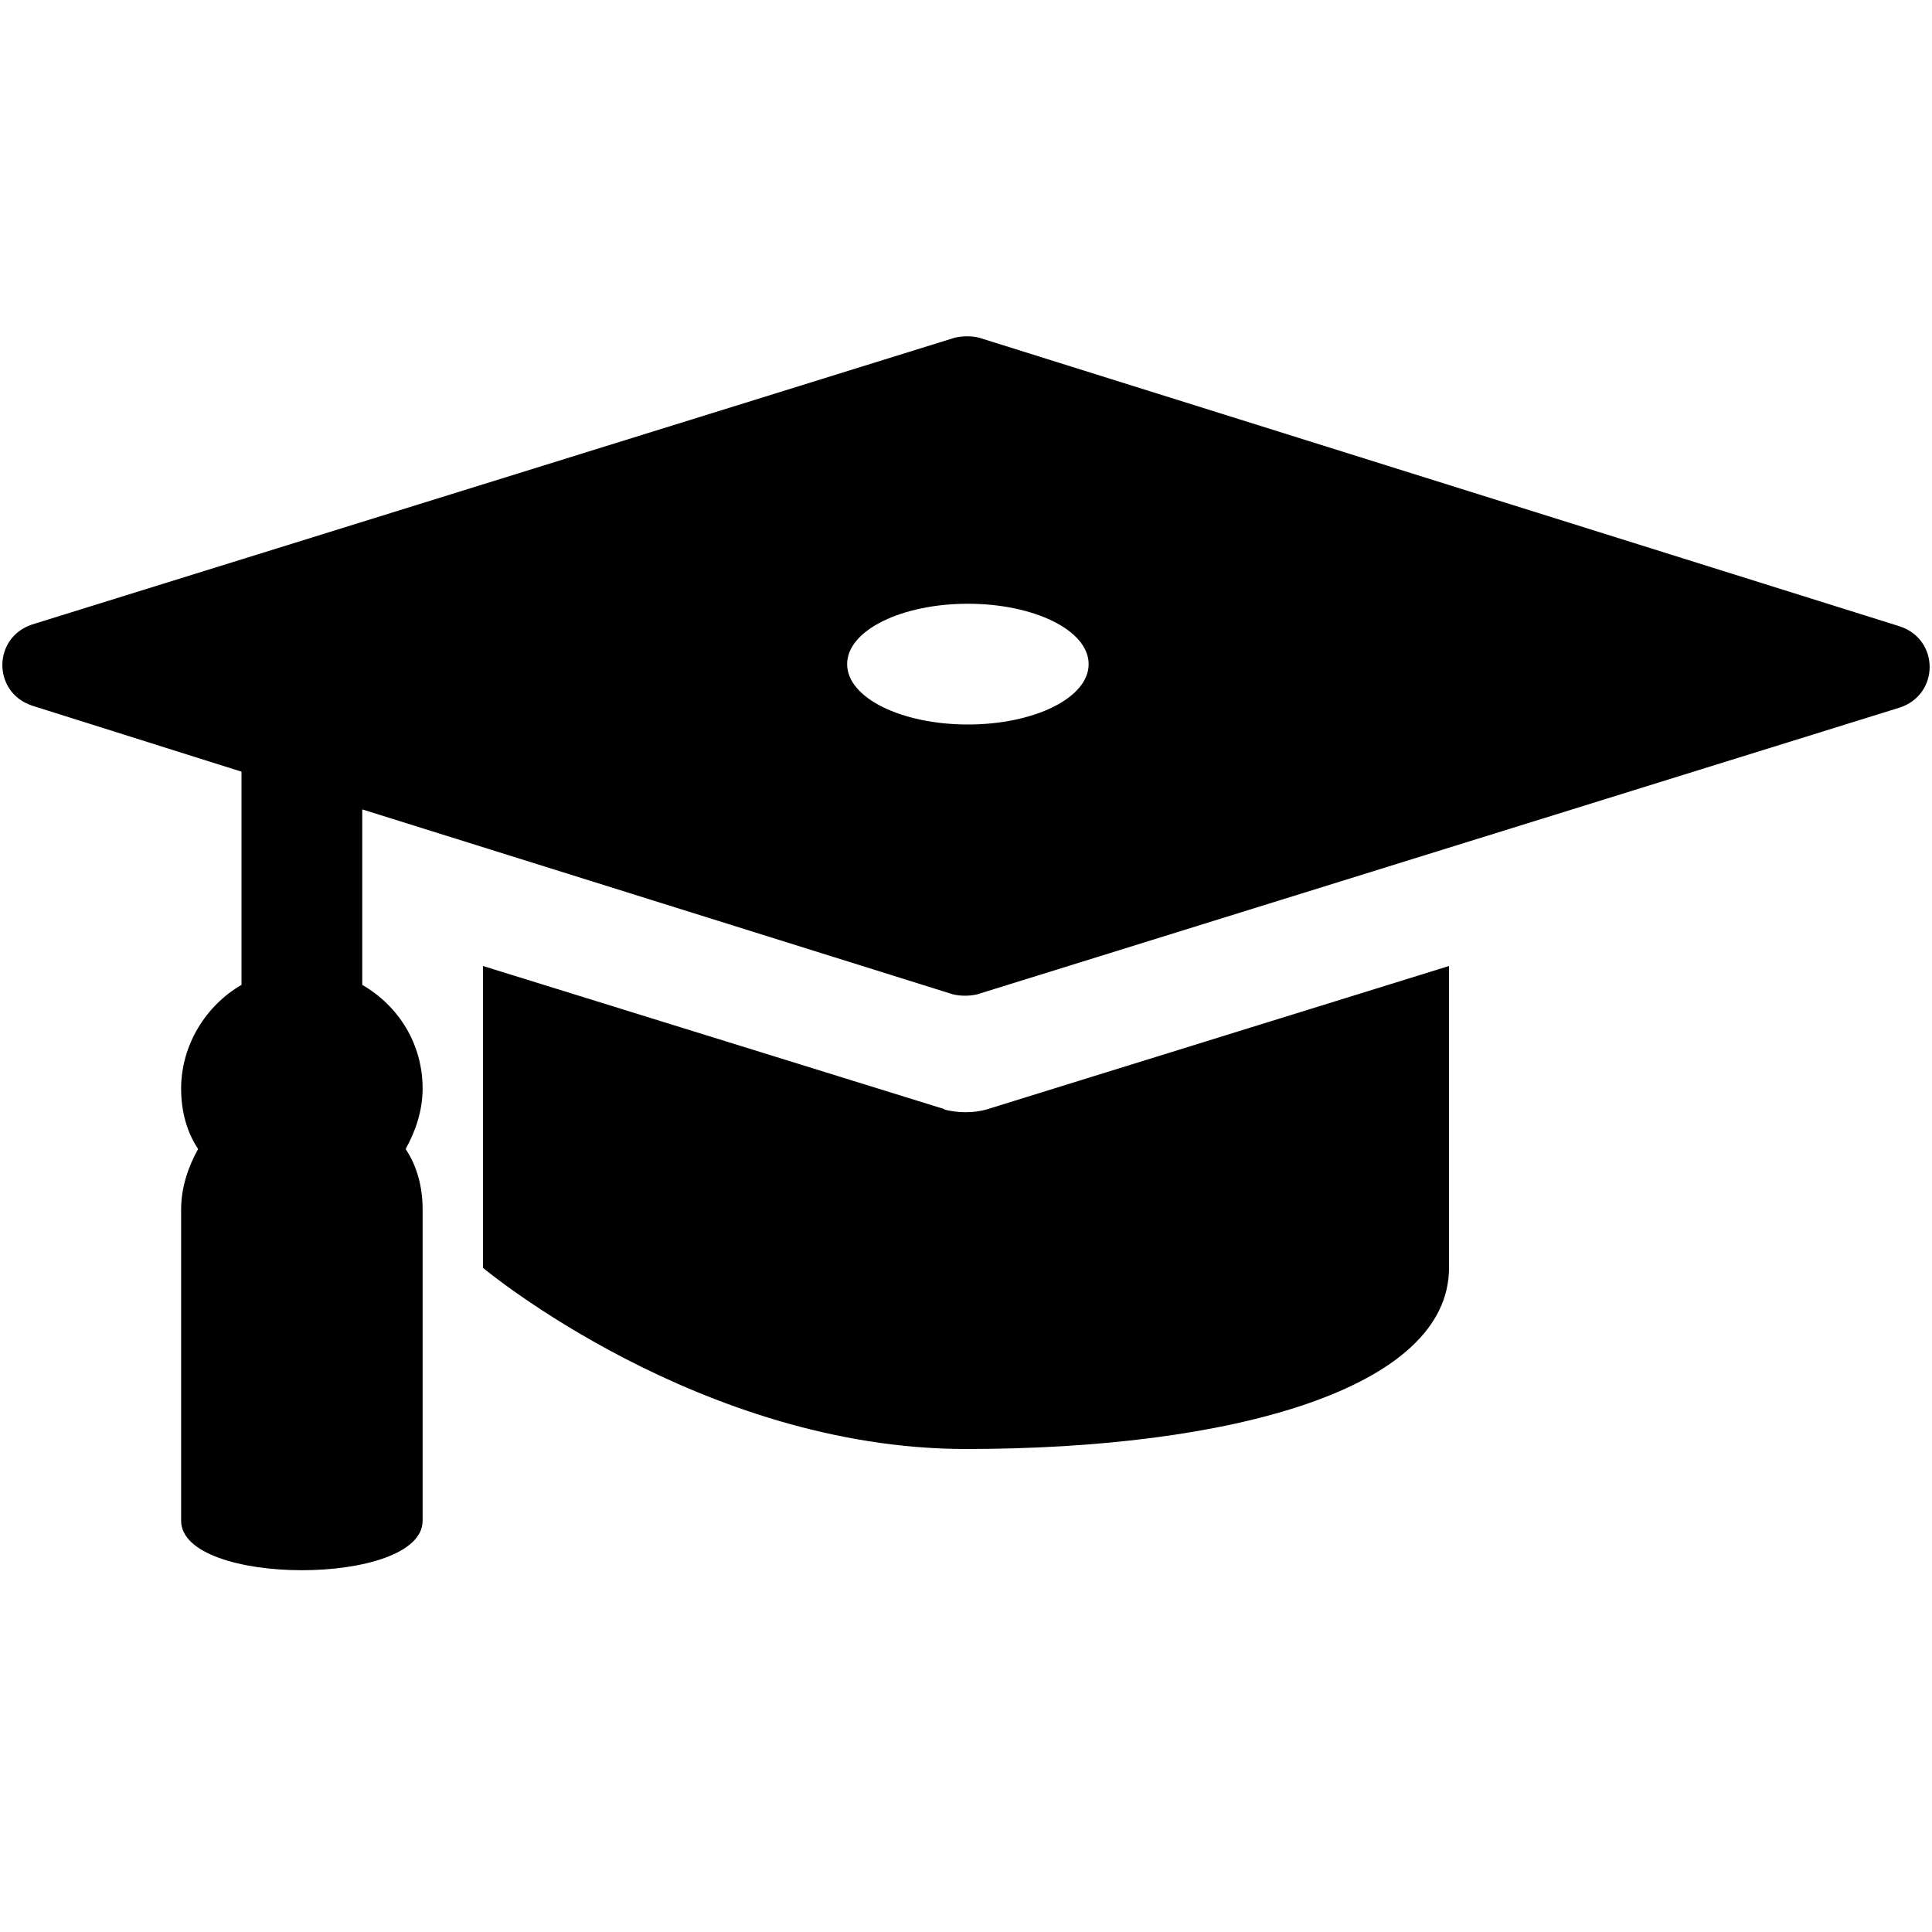
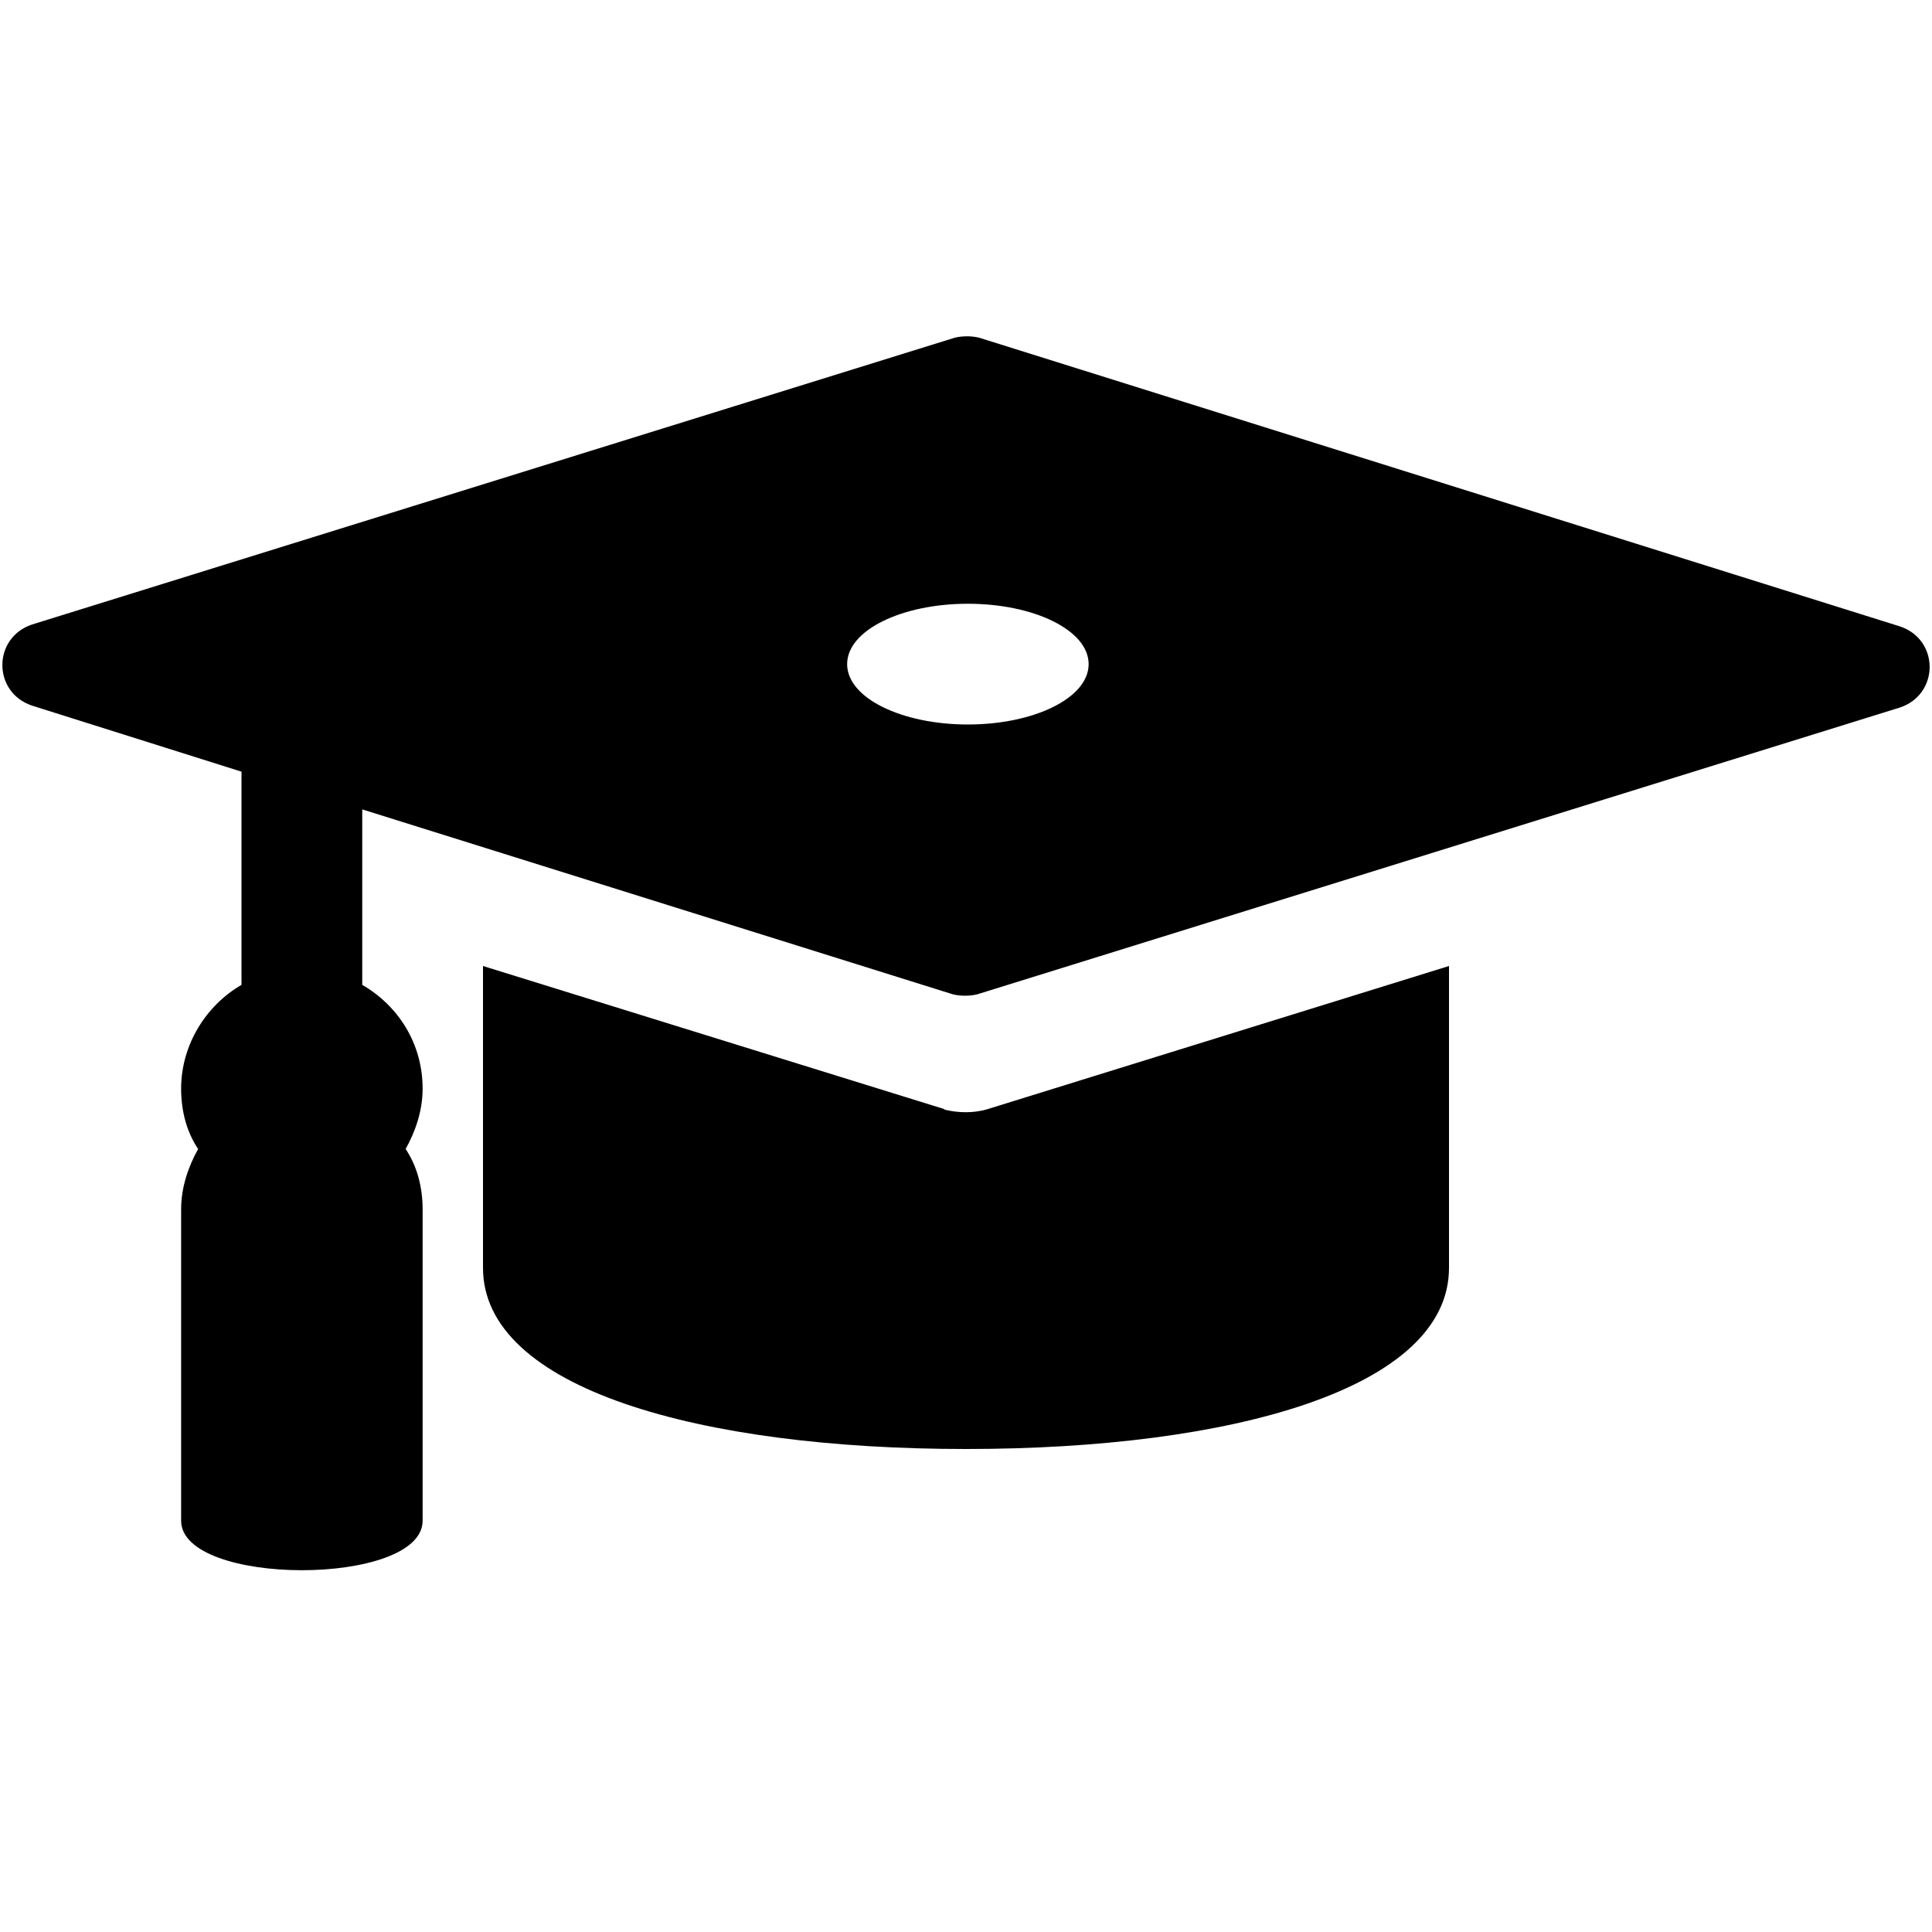
<svg xmlns="http://www.w3.org/2000/svg" height="1024" width="1024">
-   <path d="M501 588l-245-76v160s115 96 256 96 256-32 256-96V512l-245 76c-7 2-15 2-23 0h1zm18-409c-4-1-9-1-13 0L17 331c-21 7-21 36 0 43l111 35v113c-19 11-32 32-32 55 0 12 3 23 9 32-5 9-9 20-9 32v165c0 35 128 35 128 0V641c0-12-3-23-9-32 5-9 9-20 9-32 0-24-13-44-32-55v-93l313 98c4 1 9 1 13 0l489-152c21-7 21-36 0-43L519 179zm-6 205c-35 0-64-14-64-32s29-32 64-32 64 14 64 32-29 32-64 32z" />
+   <path d="M501 588l-245-76v160c0 64 115 96 256 96s256-32 256-96V512l-245 76c-7 2-15 2-23 0h1zm18-409c-4-1-9-1-13 0L17 331c-21 7-21 36 0 43l111 35v113c-19 11-32 32-32 55 0 12 3 23 9 32-5 9-9 20-9 32v165c0 35 128 35 128 0V641c0-12-3-23-9-32 5-9 9-20 9-32 0-24-13-44-32-55v-93l313 98c4 1 9 1 13 0l489-152c21-7 21-36 0-43L519 179zm-6 205c-35 0-64-14-64-32s29-32 64-32 64 14 64 32-29 32-64 32z" />
</svg>
